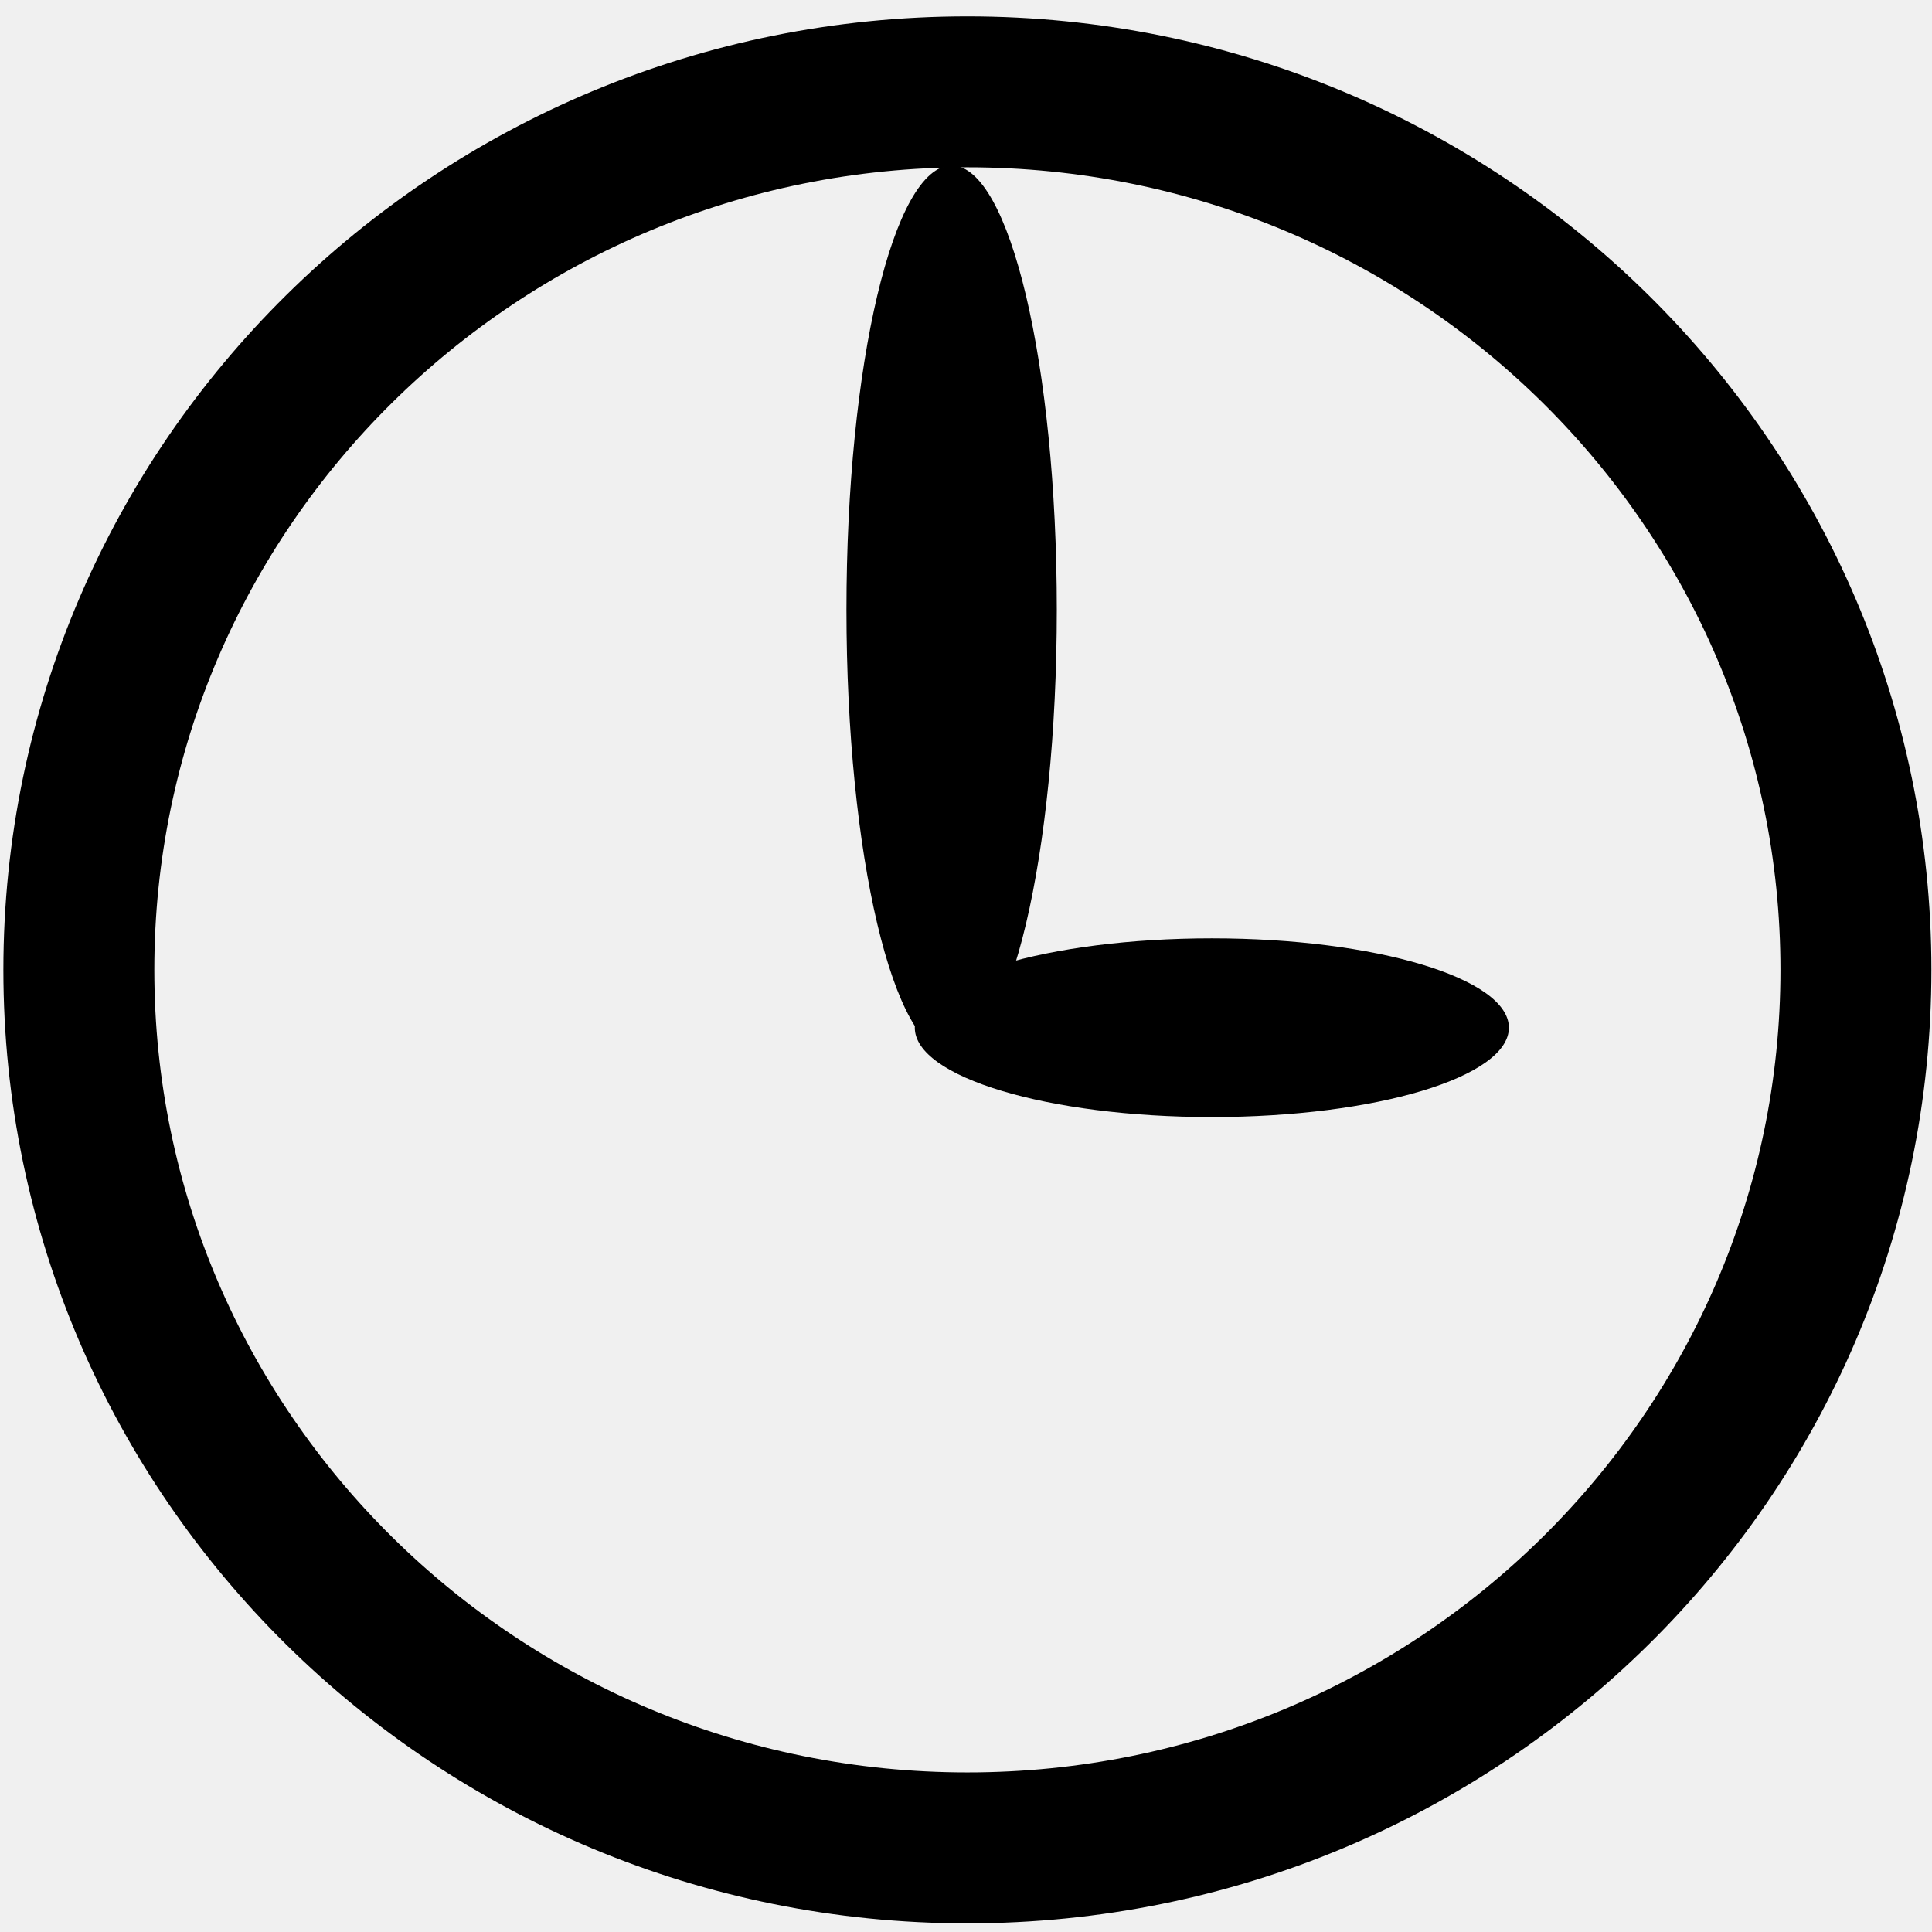
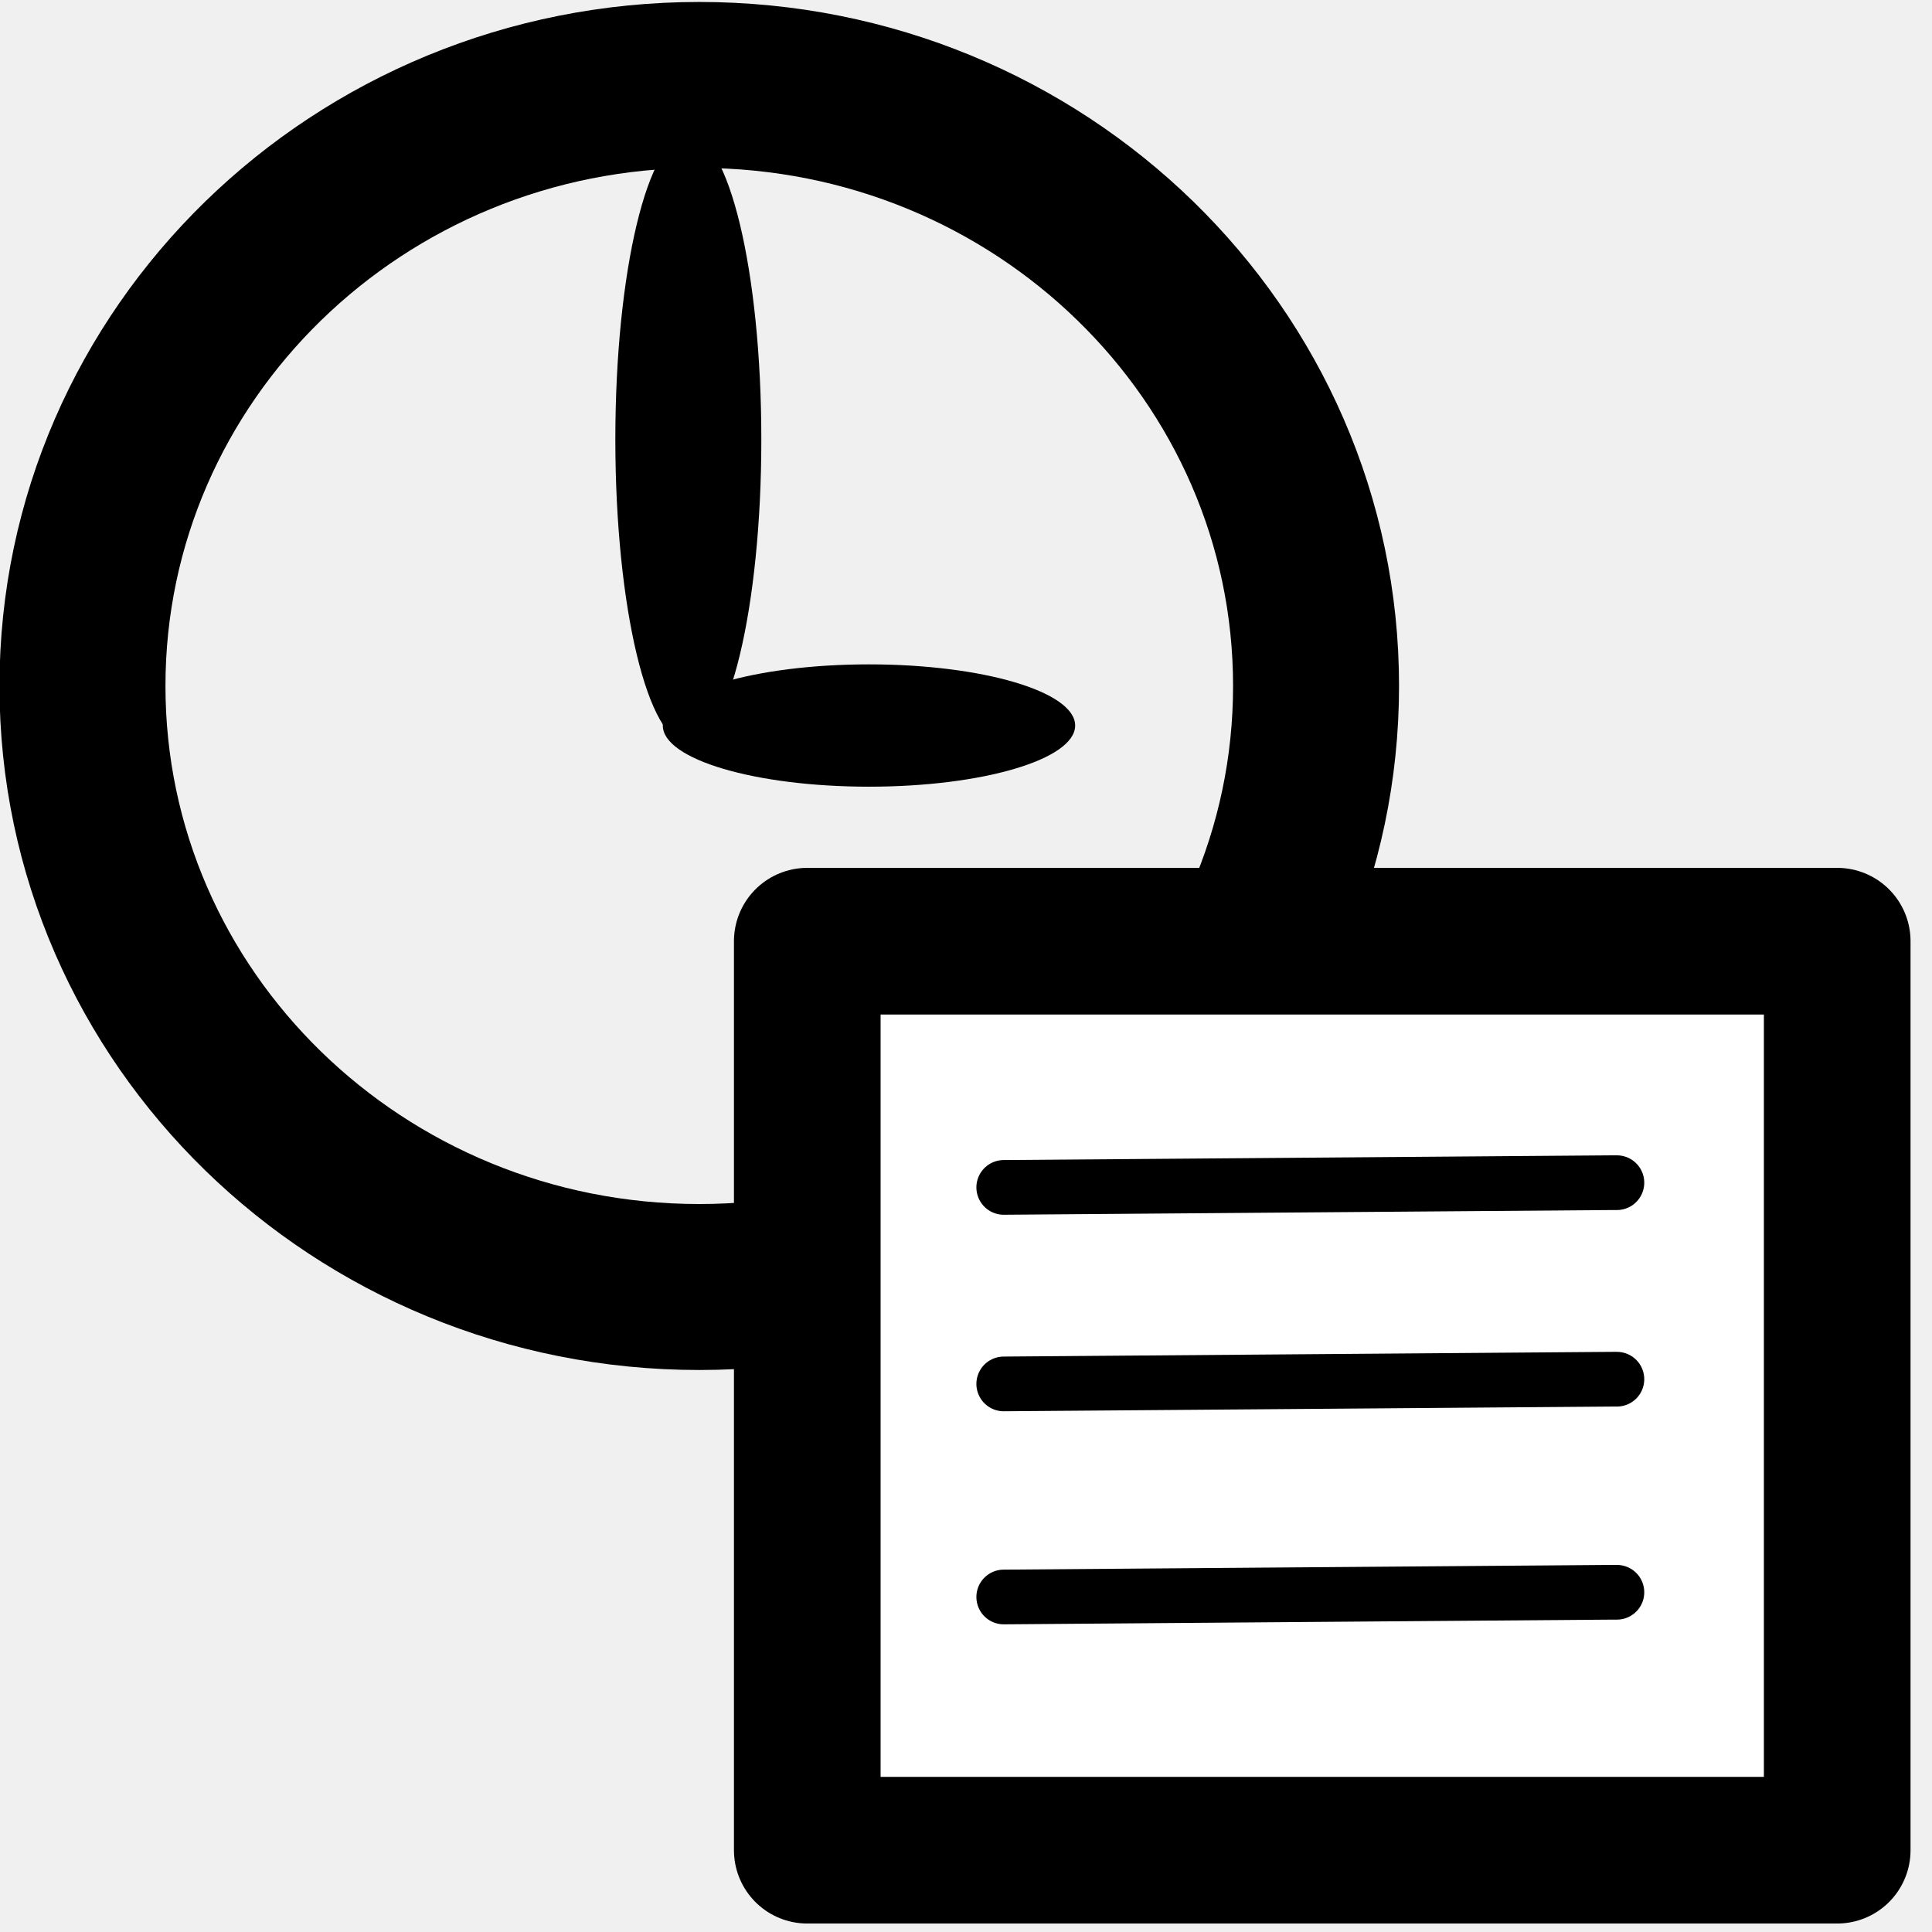
<svg xmlns="http://www.w3.org/2000/svg" width="32" height="32" id="svg2" version="1.1">
  <defs id="defs4">
    </defs>
  <g id="layer1" transform="translate(0,-1020.362)">
-     <ellipse style="fill:none;fill-rule:evenodd;stroke:#000000;stroke-width:2.5;stroke-linecap:butt;stroke-linejoin:miter;stroke-opacity:1;stroke-miterlimit:4;stroke-dasharray:none" id="path3355" cx="16.023" cy="1036.426" rx="14.717" ry="14.543" />
-     <ellipse style="fill:#000000" id="path3357" cx="15.762" cy="1030.461" rx="1.742" ry="7.358" />
-     <ellipse style="fill:#000000" id="path3359" cx="20.072" cy="1037.384" rx="4.92" ry="1.48" />
+     <ellipse style="fill:none;fill-rule:evenodd;stroke:#000000;stroke-width:2.749;stroke-linecap:butt;stroke-linejoin:miter;stroke-miterlimit:4;stroke-dasharray:none;stroke-opacity:1" id="path3355" cx="11.582" cy="1031.724" rx="10.216" ry="9.955" />
+     <ellipse style="fill:#000000;stroke-width:2.681;stroke-miterlimit:4;stroke-dasharray:none" id="path3357" cx="11.401" cy="1027.64" rx="1.209" ry="5.037" />
+     <ellipse style="fill:#000000;stroke-width:2.681;stroke-miterlimit:4;stroke-dasharray:none" id="path3359" cx="14.393" cy="1032.379" rx="3.415" ry="1.013" />
+     <rect style="fill:#ffffff;stroke:#000000;stroke-width:2.429;stroke-linecap:round;stroke-linejoin:round;stroke-miterlimit:4;stroke-dasharray:none" id="rect4149" width="17.059" height="15.056" x="13.371" y="1035.951" />
+     <path style="fill:none;fill-rule:evenodd;stroke:#000000;stroke-width:0.906px;stroke-linecap:round;stroke-linejoin:miter;stroke-opacity:1" d="m 16.625,1040.029 c 10.077,-0.078 10.077,-0.078 10.077,-0.078 l 0,0 0.079,0" id="path4153" />
+     <path style="fill:none;fill-rule:evenodd;stroke:#000000;stroke-width:0.906px;stroke-linecap:round;stroke-linejoin:miter;stroke-opacity:1" d="m 16.625,1043.284 c 10.077,-0.078 10.077,-0.078 10.077,-0.078 l 0,0 0.079,0" id="path4153-2" />
+     <path style="fill:none;fill-rule:evenodd;stroke:#000000;stroke-width:0.906px;stroke-linecap:round;stroke-linejoin:miter;stroke-opacity:1" d="m 16.625,1046.813 c 10.077,-0.078 10.077,-0.078 10.077,-0.078 l 0,0 0.079,0" id="path4153-2-1" />
  </g>
</svg>
